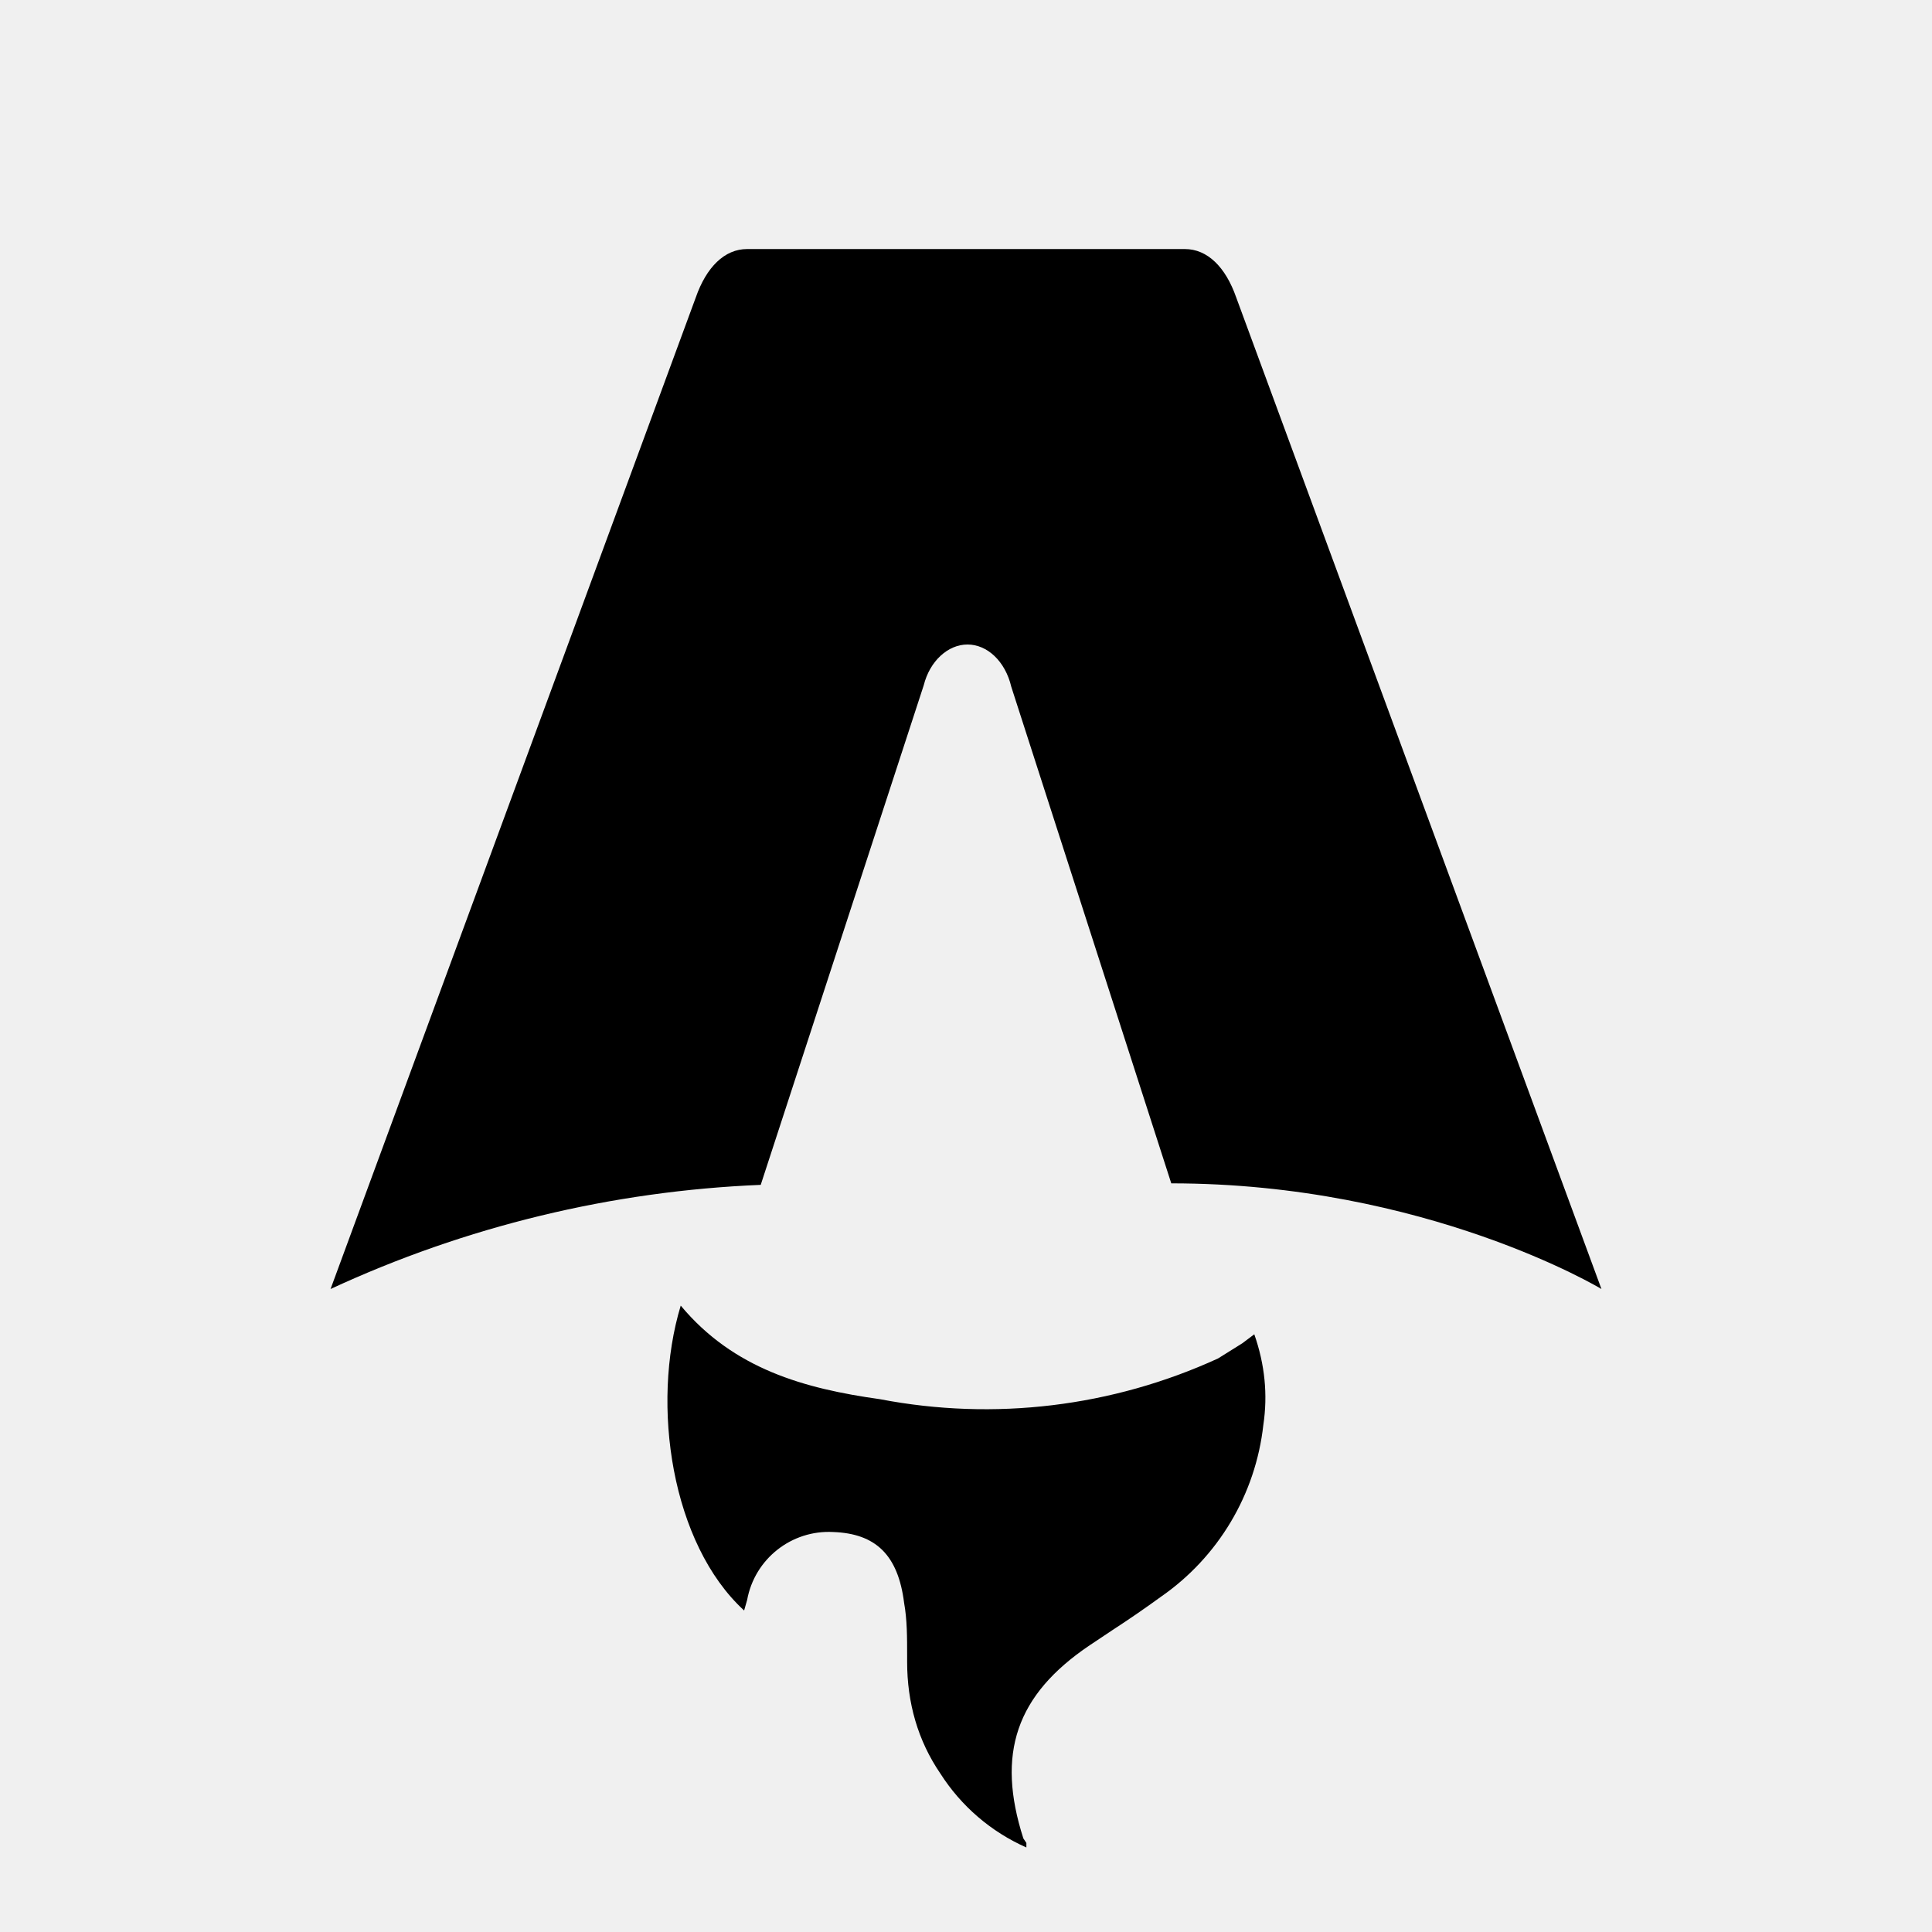
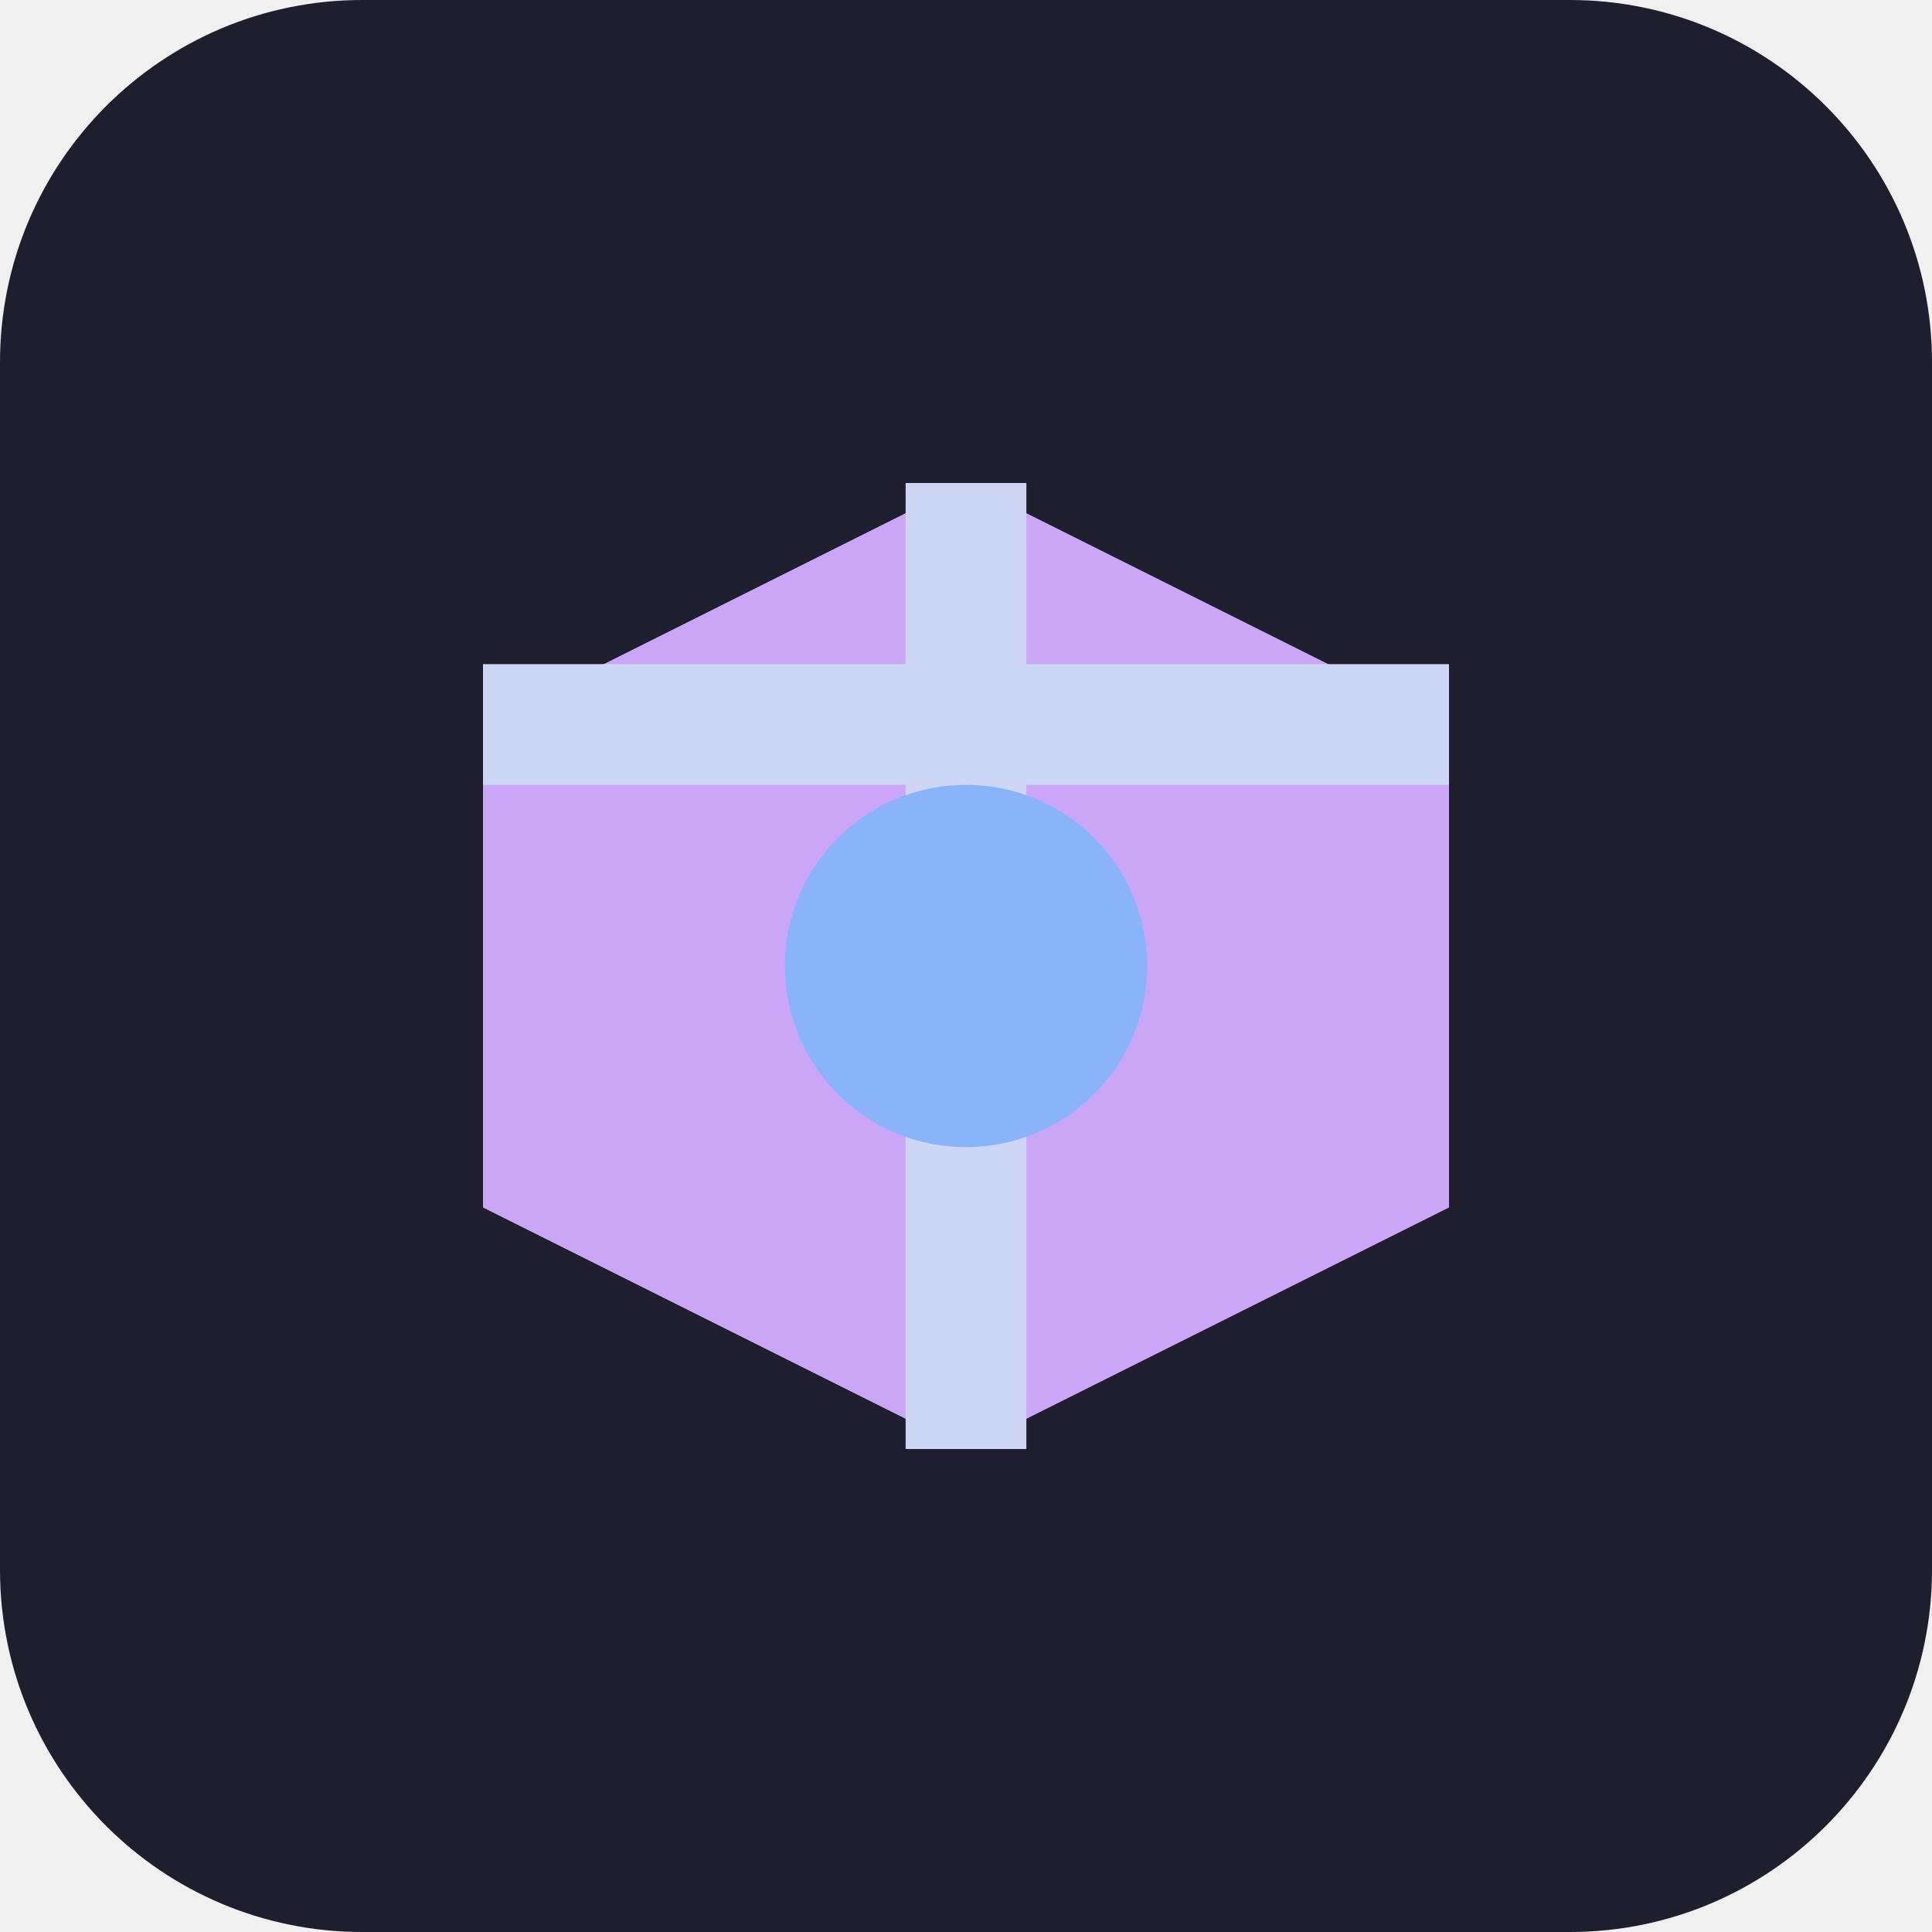
- <svg xmlns="http://www.w3.org/2000/svg" fill="none" viewBox="0 0 128 128">
-   <path d="M50.4 78.5a75.1 75.1 0 0 0-28.5 6.9l24.2-65.7c.7-2 1.9-3.2 3.4-3.2h29c1.5 0 2.7 1.2 3.4 3.2l24.2 65.7s-11.6-7-28.5-7L67 45.5c-.4-1.7-1.6-2.8-2.9-2.8-1.3 0-2.5 1.1-2.9 2.7L50.4 78.5Zm-1.1 28.2Zm-4.2-20.2c-2 6.6-.6 15.8 4.2 20.2a17.5 17.5 0 0 1 .2-.7 5.5 5.5 0 0 1 5.7-4.5c2.8.1 4.3 1.5 4.7 4.7.2 1.1.2 2.3.2 3.5v.4c0 2.7.7 5.2 2.2 7.4a13 13 0 0 0 5.7 4.9v-.3l-.2-.3c-1.8-5.6-.5-9.5 4.4-12.8l1.5-1a73 73 0 0 0 3.2-2.2 16 16 0 0 0 6.8-11.4c.3-2 .1-4-.6-6l-.8.6-1.6 1a37 37 0 0 1-22.4 2.7c-5-.7-9.7-2-13.2-6.2Z" />
-   <style>
-         path { fill: #000; }
-         @media (prefers-color-scheme: dark) {
-             path { fill: #FFF; }
-         }
-     </style>
+ <svg xmlns="http://www.w3.org/2000/svg" width="32" height="32" viewBox="0 0 32 32" fill="none">
+   <rect width="32" height="32" rx="6" fill="#1e1e2e" />
+   <path d="M8 12L16 8L24 12V20L16 24L8 20V12Z" fill="#cba6f7" />
+   <path d="M16 8V24" stroke="#cdd6f4" stroke-width="2" />
+   <path d="M8 12L24 12" stroke="#cdd6f4" stroke-width="2" />
+   <circle cx="16" cy="16" r="3" fill="#89b4fa" />
</svg>
